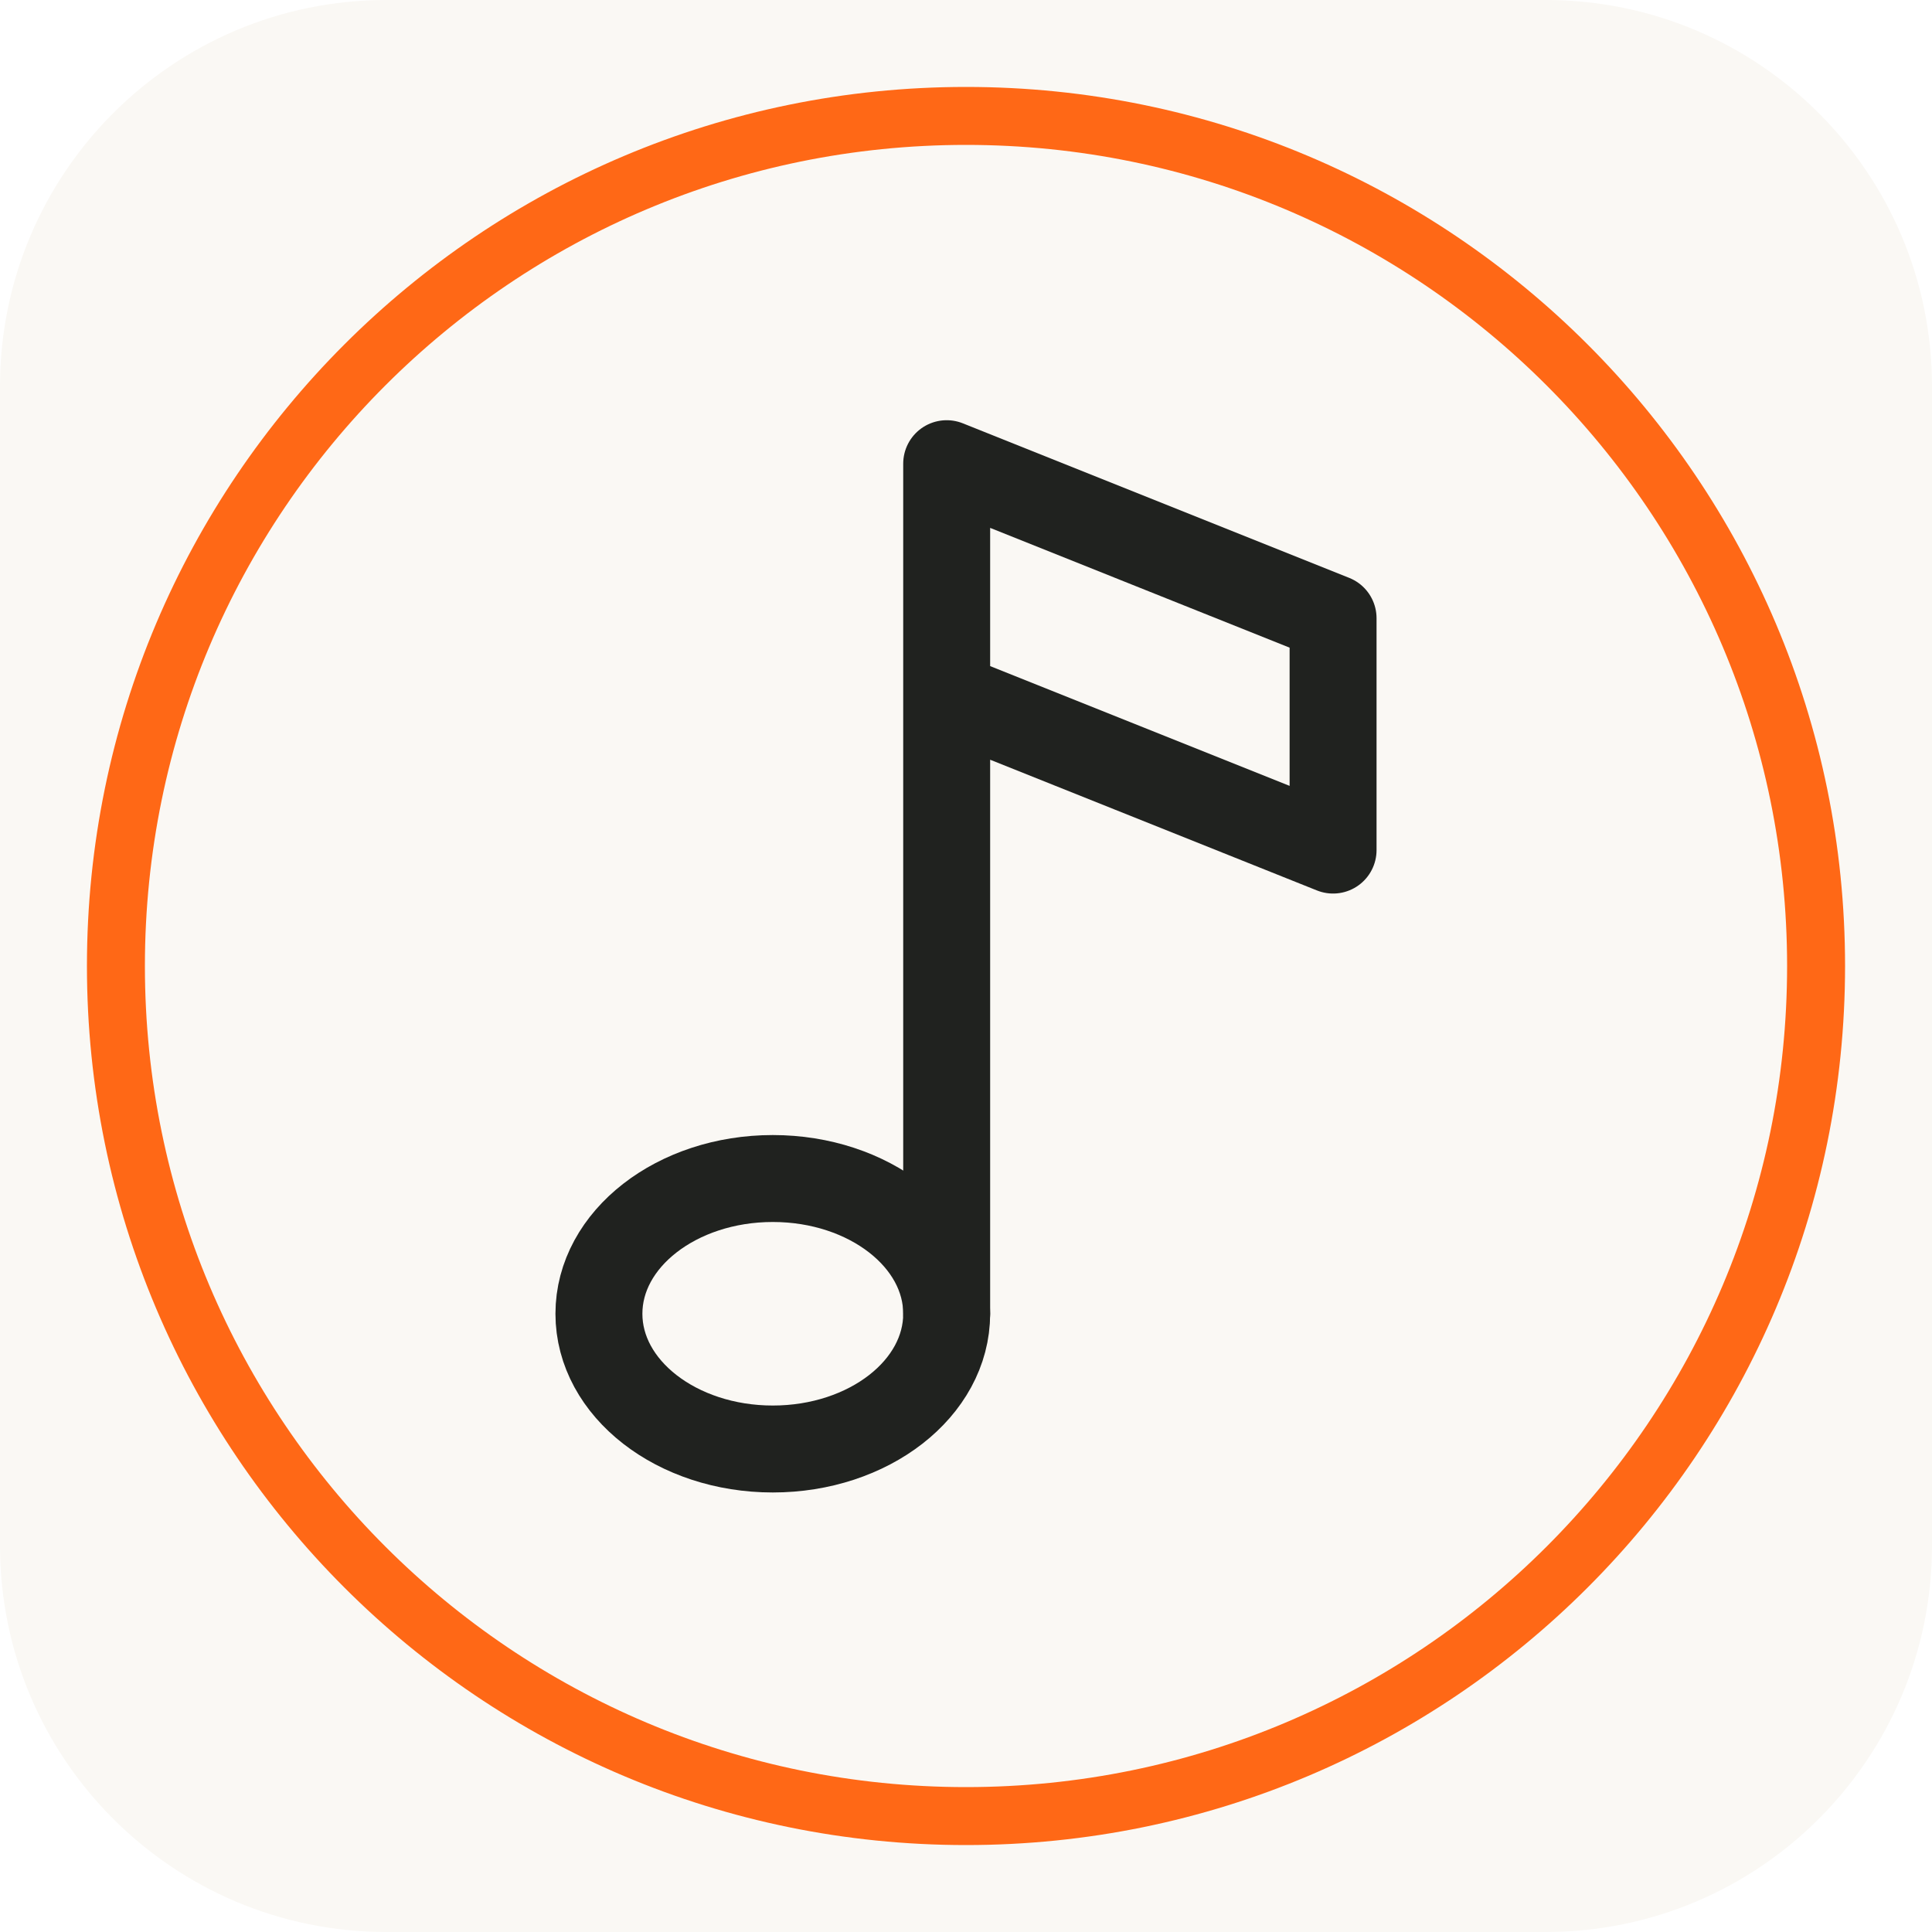
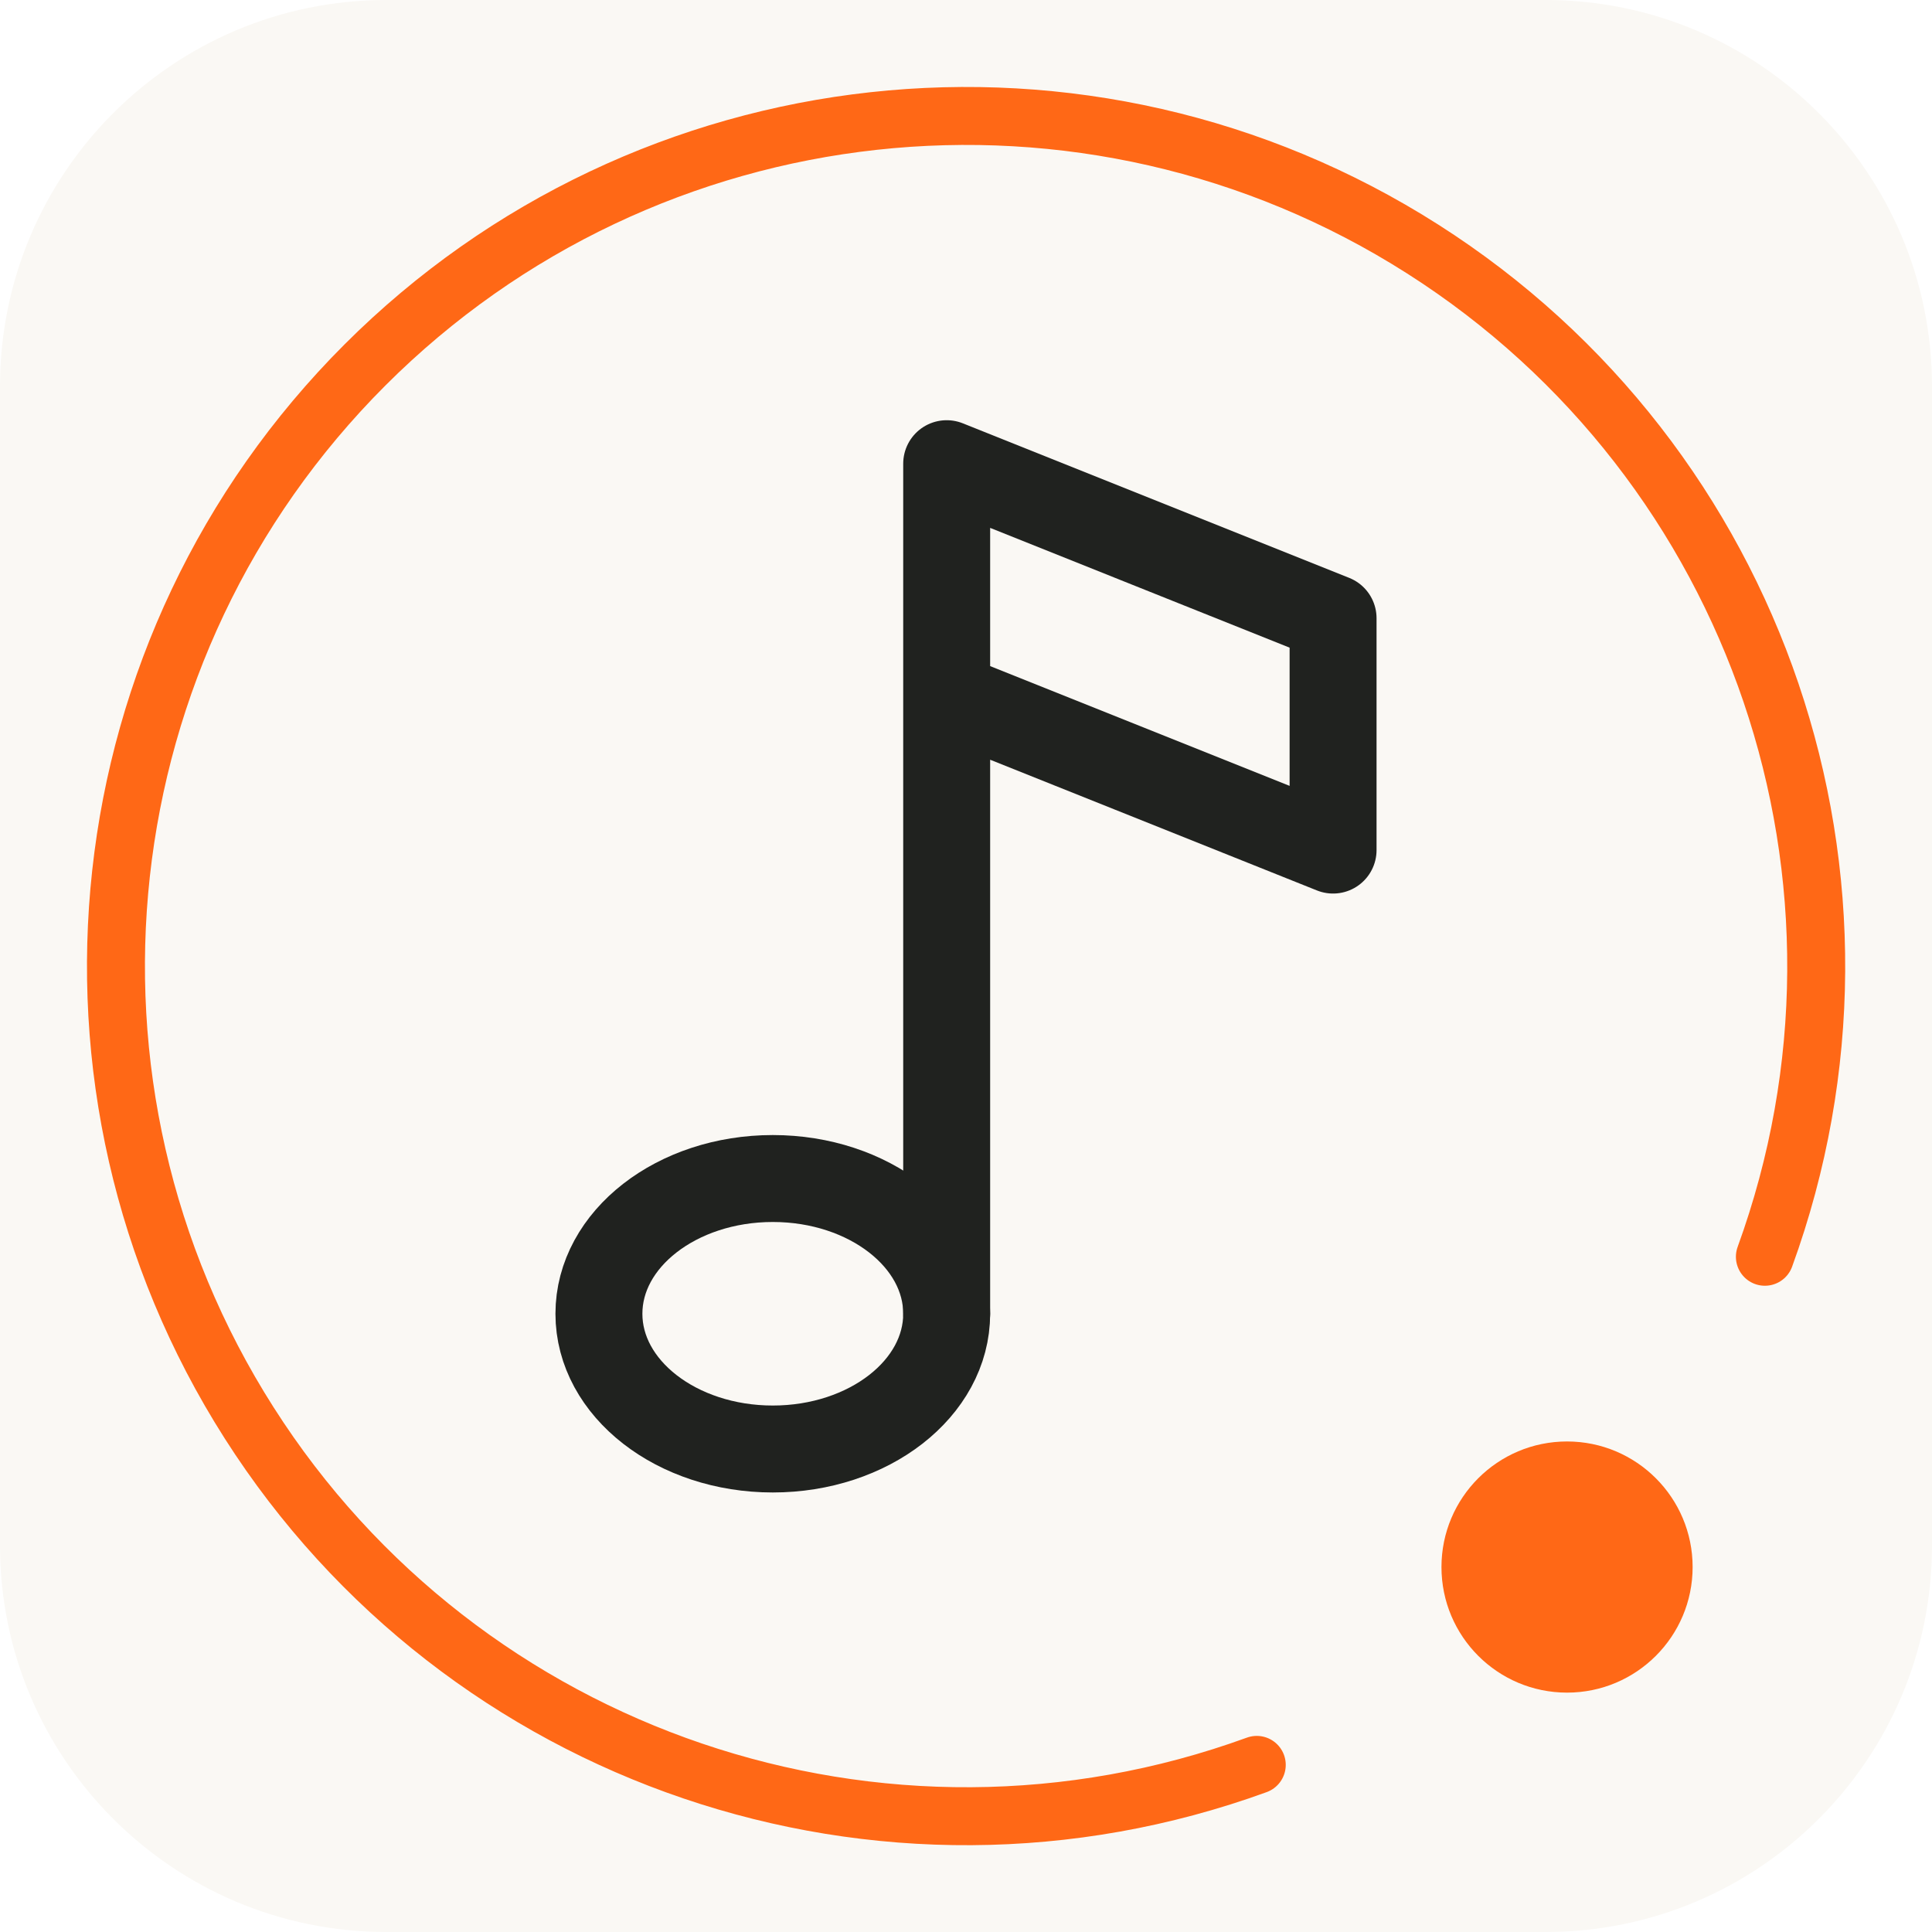
<svg xmlns="http://www.w3.org/2000/svg" width="1024" height="1024" viewBox="0 0 100 100">
  <rect width="100" height="100" rx="20" fill="#faf8f4" />
-   <circle cx="50" cy="50" r="44" fill="none" stroke="#ff6816" stroke-width="3" />
+   <path d="M65.05 91.35A44 44 0 1 1 91.35 65.05" fill="none" stroke="#ff6816" stroke-width="3" stroke-linecap="round" />
+   <circle cx="81.11" cy="81.11" r="6.5" fill="#ff6816" />
  <g fill="none" stroke="#20221f" stroke-width="4.5" stroke-linecap="round" stroke-linejoin="round">
    <ellipse cx="40" cy="68" rx="9" ry="7" />
    <path d="M49 68V24l20 8v12l-20-8" />
  </g>
</svg>
